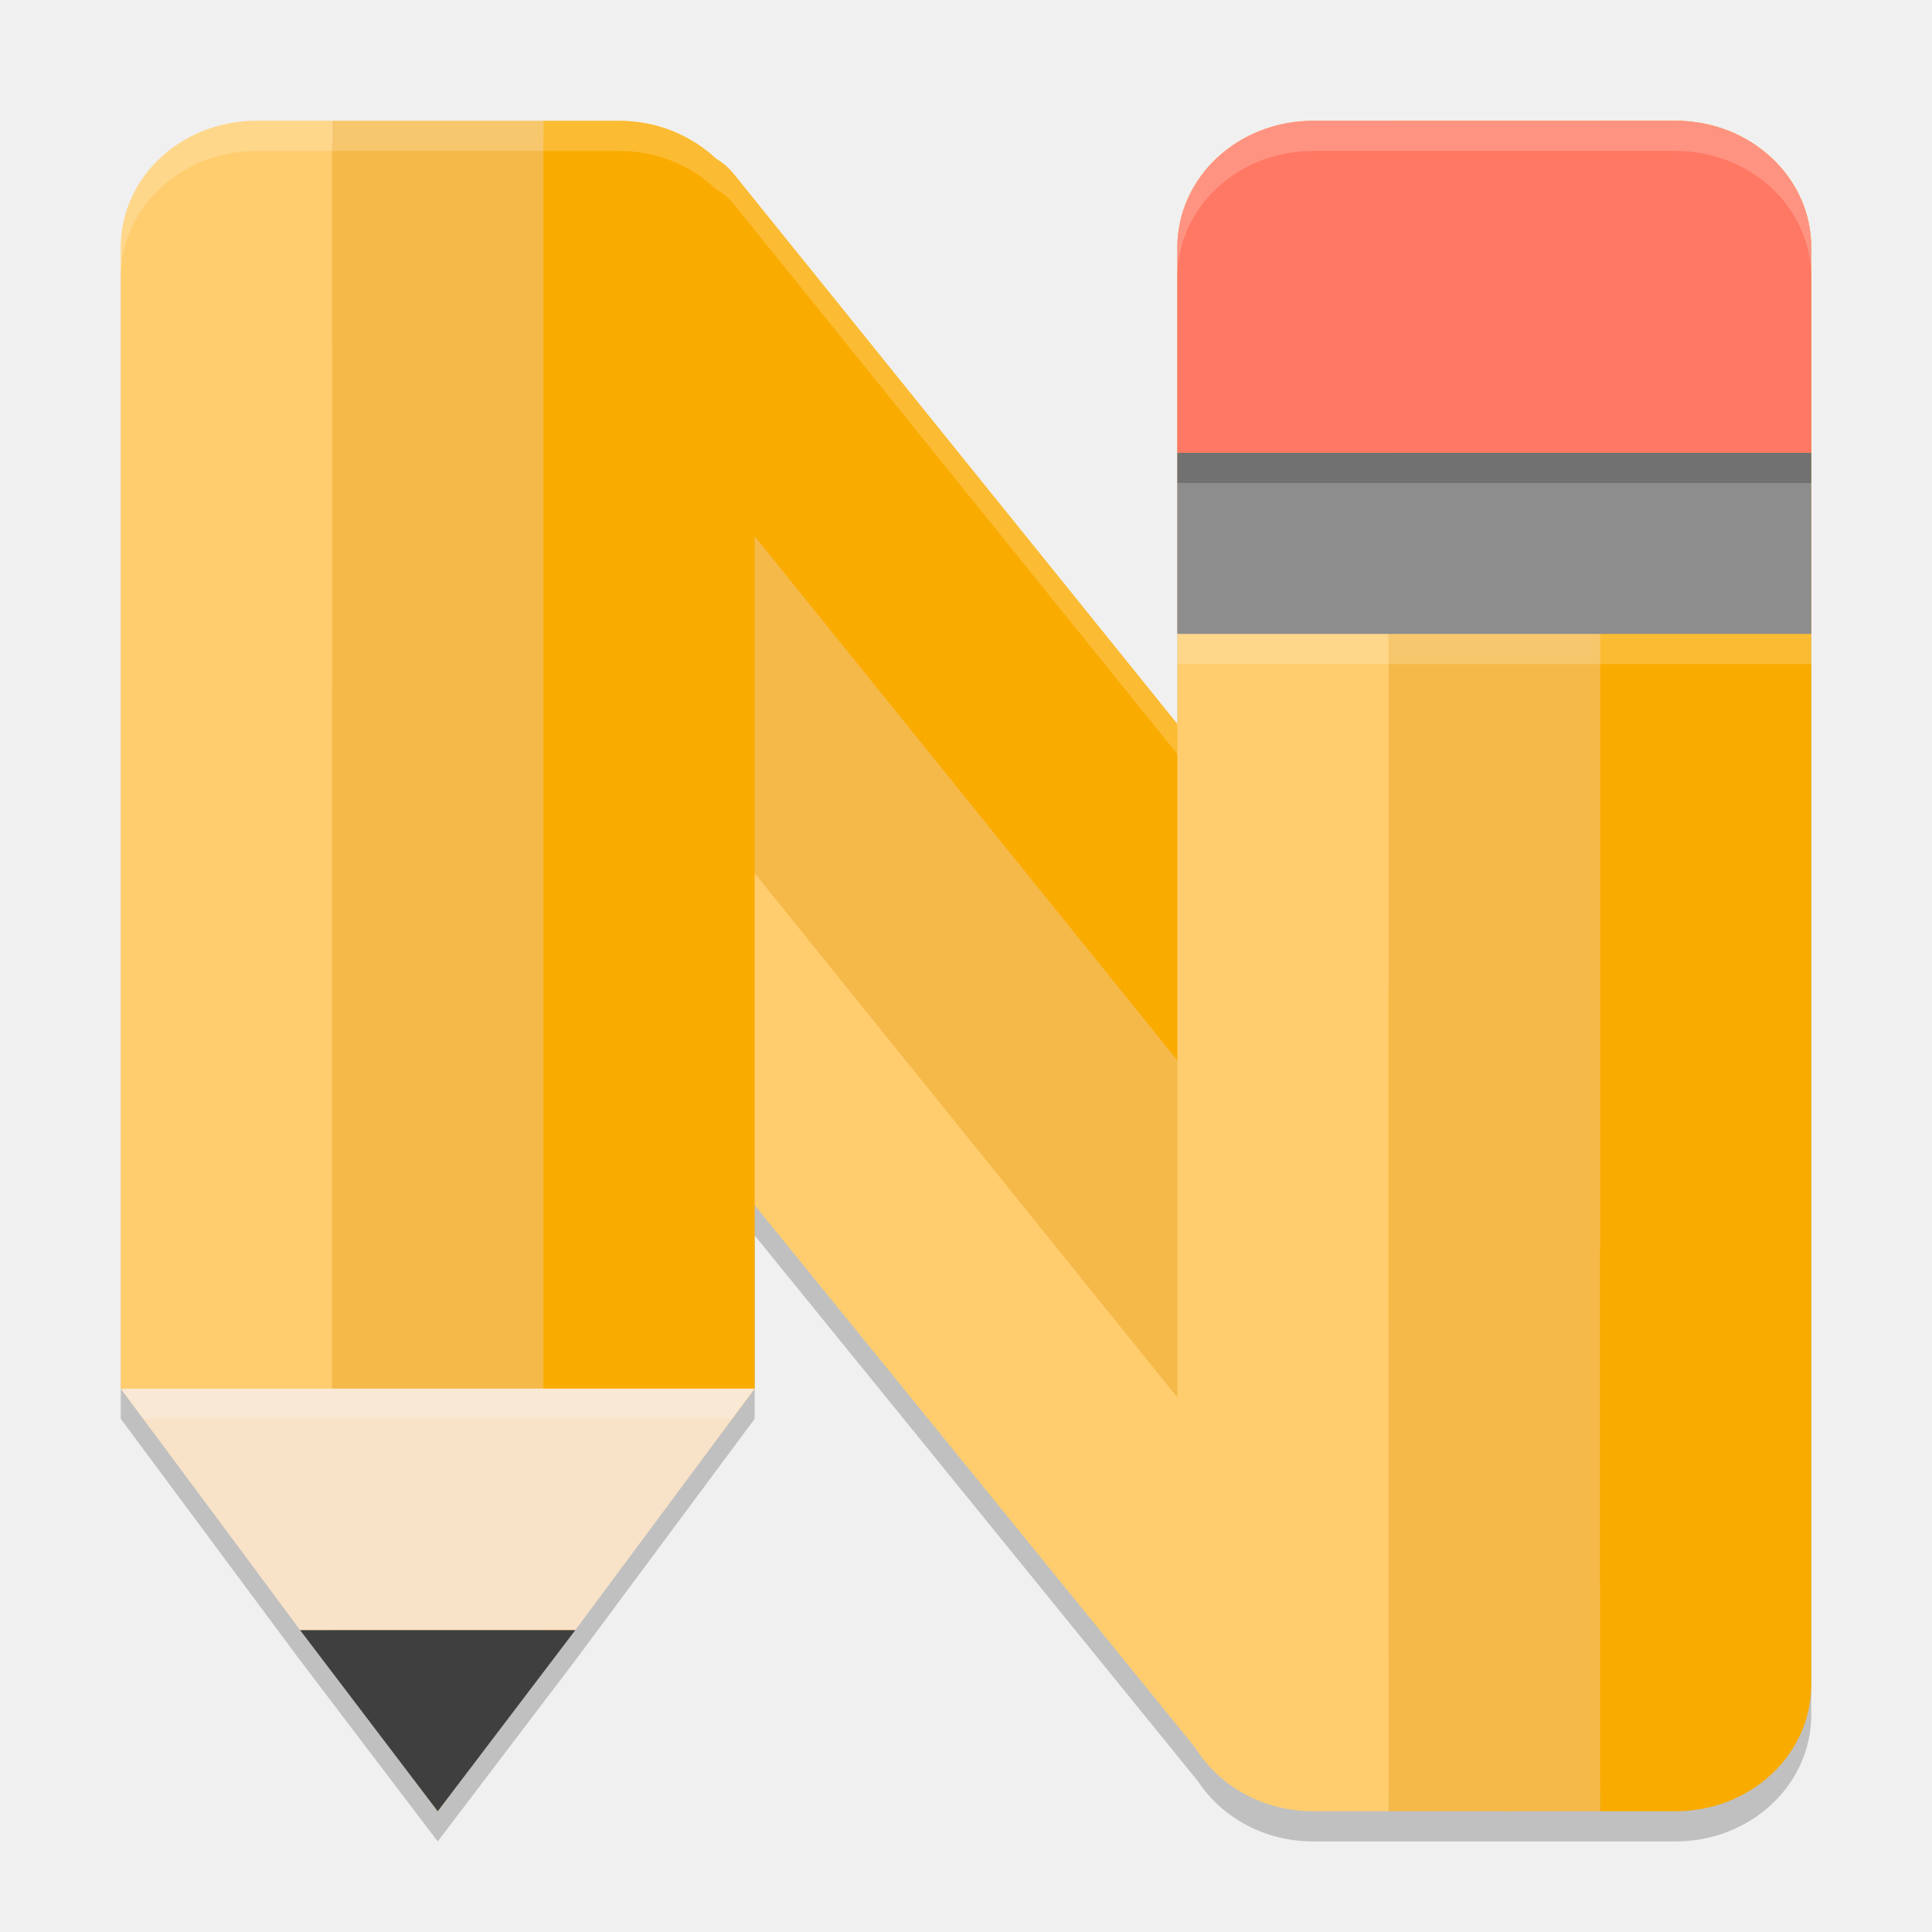
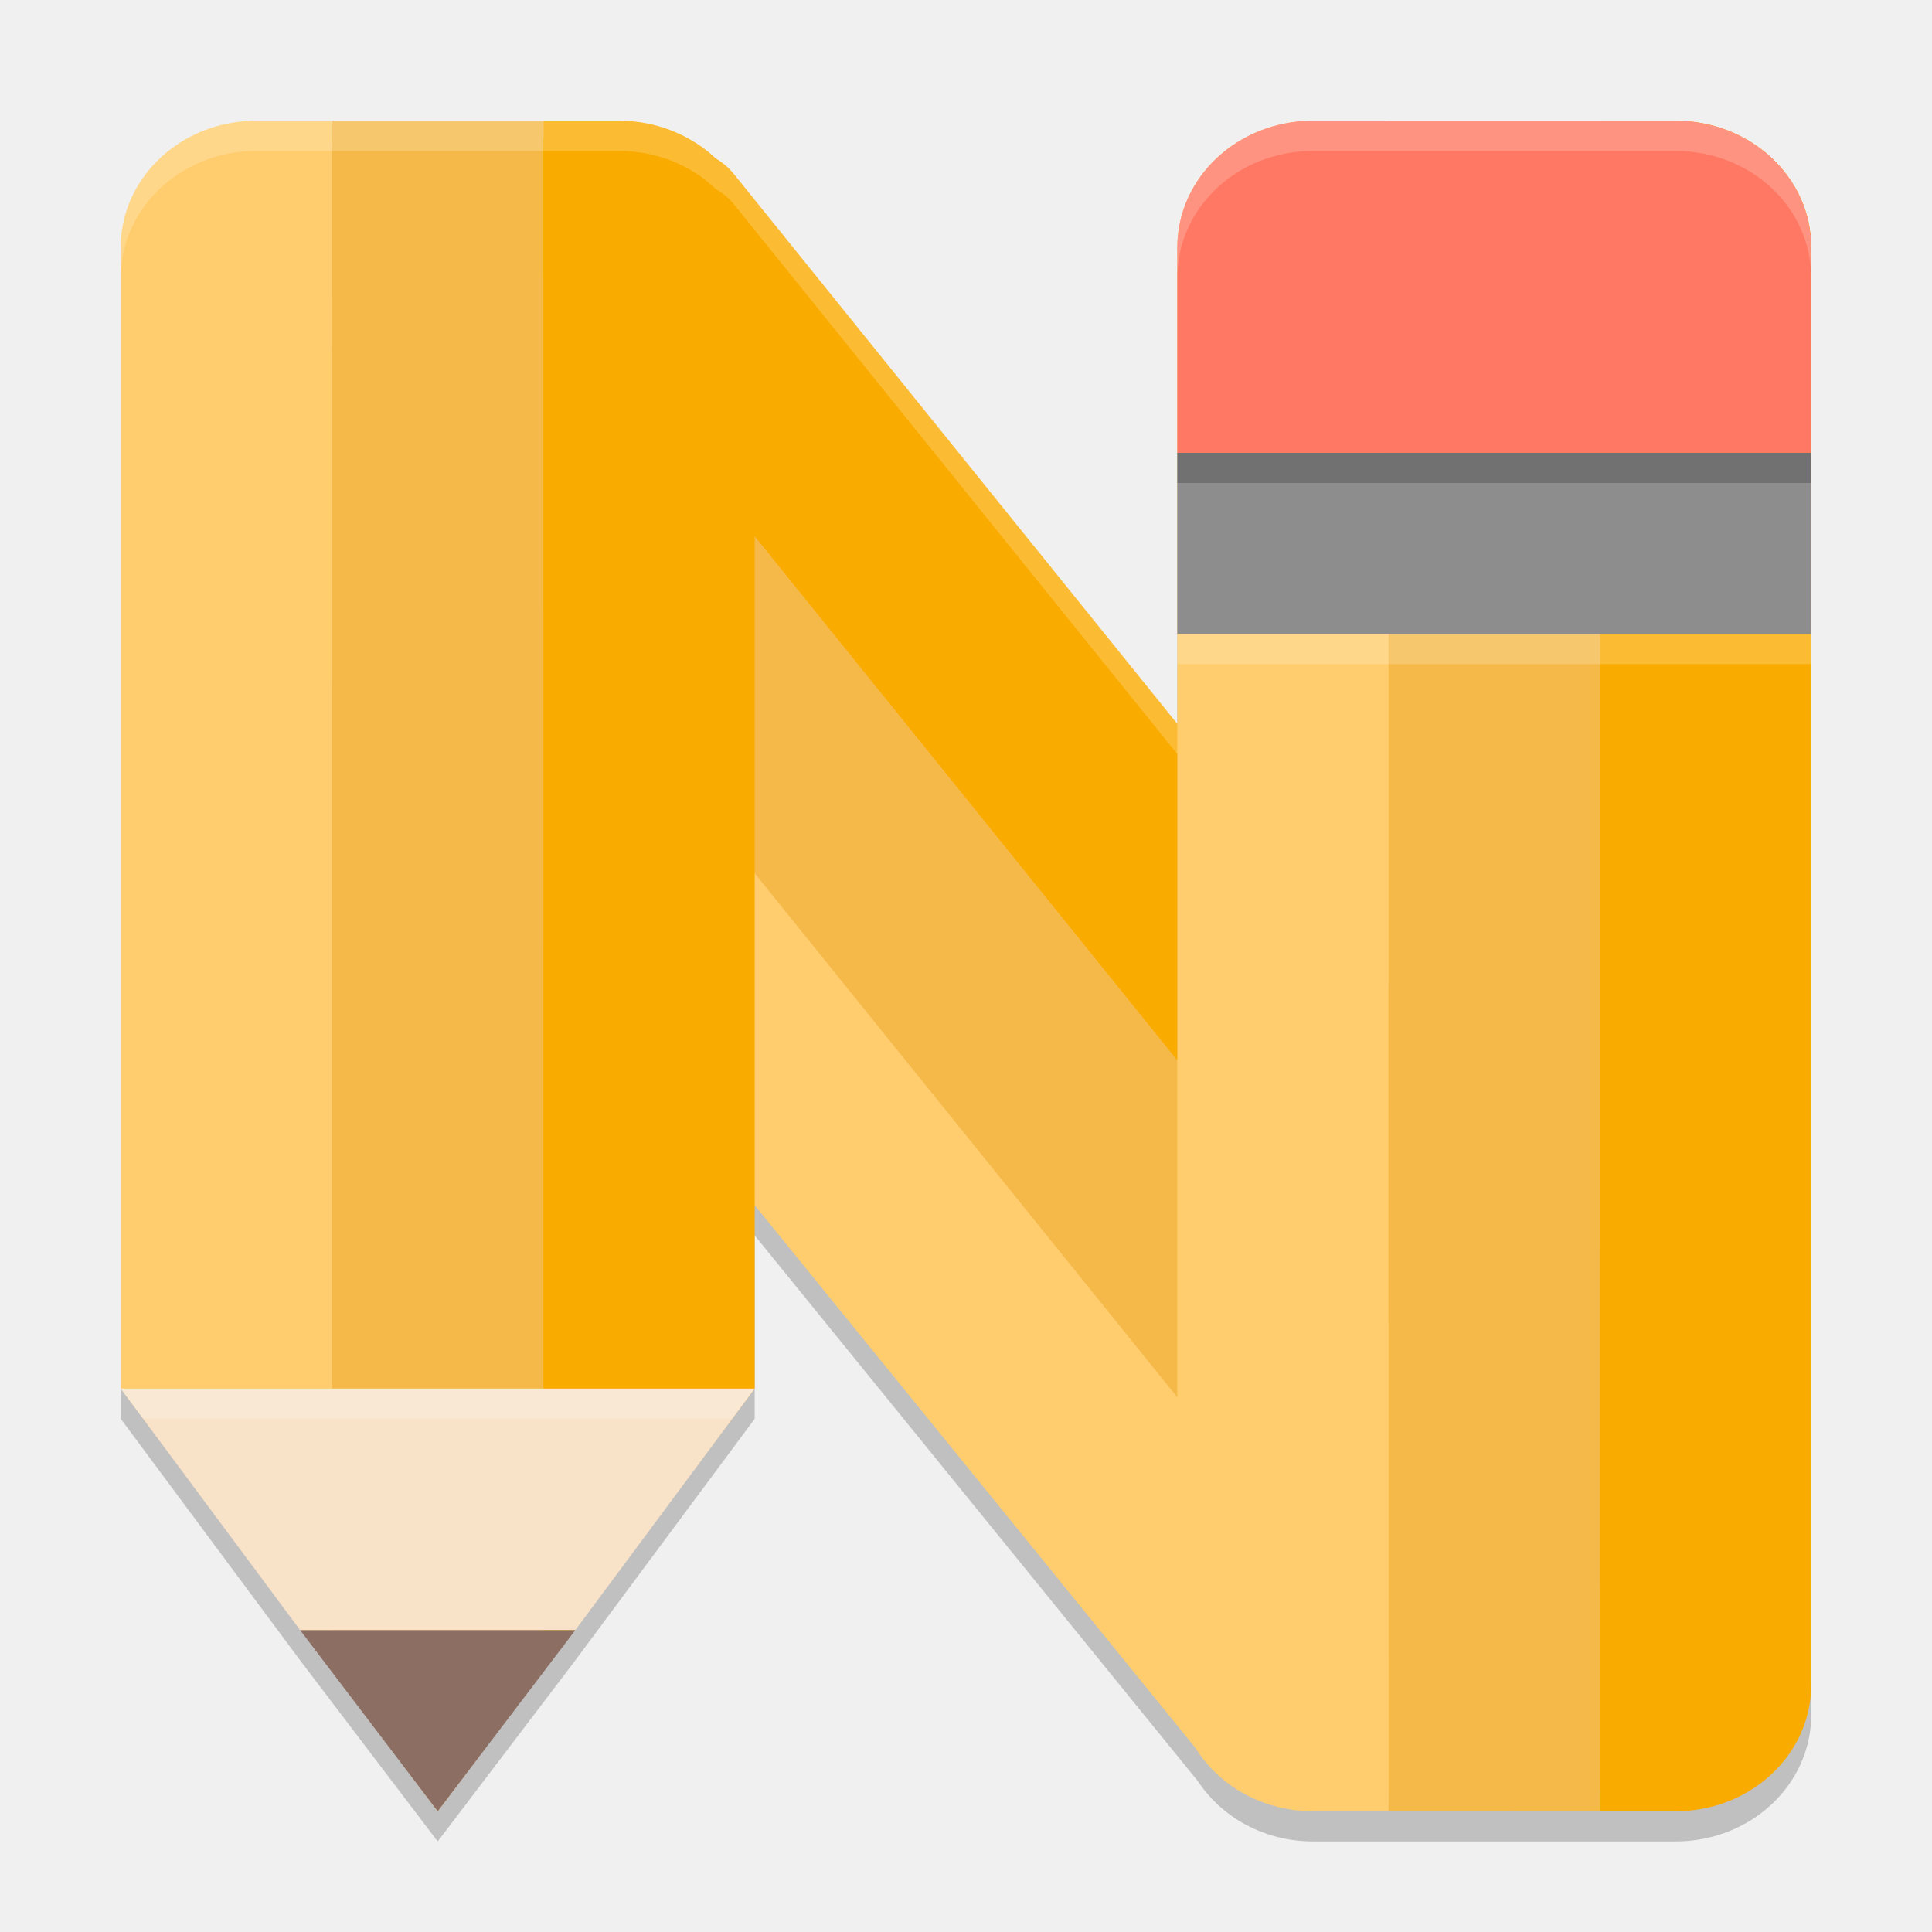
<svg xmlns="http://www.w3.org/2000/svg" width="64" height="64" version="1">
  <path style="opacity:0.2" d="M 8.5,5 C 8.188,5 7.883,5.028 7.59,5.084 7.297,5.14 7.015,5.222 6.746,5.328 6.477,5.434 6.22,5.566 5.98,5.717 4.785,6.47 4,7.746 4,9.199 V 47 L 9.941,55 14.5,61 19.059,55 25,47 V 40.926 L 39.68,59.002 C 40.471,60.199 41.876,61 43.5,61 h 2.5 7 2.5 C 57.993,61 60,59.128 60,56.801 V 9.199 C 60,6.872 57.993,5 55.5,5 H 53 46 43.5 C 41.007,5 39,6.872 39,9.199 V 24.98 L 24.311,6.766 C 24.132,6.544 23.924,6.385 23.701,6.254 23.492,6.056 23.267,5.873 23.02,5.717 h -0.002 c -0.478,-0.301 -1.021,-0.521 -1.607,-0.633 -8.73e-4,-1.661e-4 -0.003,1.654e-4 -0.004,0 C 21.113,5.028 20.812,5 20.5,5 H 18 11 Z" />
  <path style="fill:#fabe5c" d="M 8.501,4.7 C 8.233,4.7 7.971,4.724 7.721,4.771 7.471,4.819 7.229,4.89 7.002,4.979 6.776,5.068 6.555,5.182 6.352,5.31 5.341,5.947 4.7,6.998 4.7,8.2 v 37.568 l 6.861,9.144 L 14.5,58.832 17.439,54.911 24.3,45.768 v -5.843 a 0.7,0.7 0 0 1 1.244,-0.44 l 14.675,18.071 a 0.7,0.7 0 0 1 0.041,0.055 C 40.92,58.611 42.105,59.3 43.501,59.3 H 46 53 55.499 C 57.642,59.3 59.3,57.724 59.3,55.8 V 8.2 C 59.3,6.276 57.642,4.7 55.499,4.7 H 53 46 43.501 C 41.358,4.7 39.7,6.276 39.7,8.2 v 15.78 a 0.7,0.7 0 0 1 -1.244,0.44 L 23.767,6.207 C 23.649,6.06 23.506,5.951 23.316,5.843 A 0.7,0.7 0 0 1 23.187,5.75 C 22.995,5.571 22.822,5.422 22.654,5.315 a 0.7,0.7 0 0 1 -0.005,-0.005 0.7,0.7 0 0 0 -0.003,0 C 22.241,5.055 21.779,4.866 21.281,4.771 a 0.7,0.7 0 0 1 -0.005,0 C 21.026,4.724 20.767,4.7 20.499,4.7 H 18 11 Z" />
  <path style="fill:#faab00" d="M 19.081,5.067 C 18.792,5.2 17.766,4.299 17.511,4.506 l -1.944,1.57 41.529,51.496 1.212,-0.346 0.199,-1.707 0.534,-5.499 L 58.409,48.047 24.311,5.766 C 23.648,4.944 22.61,4.886 21.738,4.534 Z" />
  <path style="fill:#ffcd6e" d="m 10.117,10.47 -1.944,1.567 c -1.941,1.565 -2.034,4.648 -0.208,6.912 L 39.971,58.359 42.561,58.826 50.061,60 Z" />
  <path style="fill:#f5b94a" d="M 15.566,6.075 10.117,10.47 50.061,60 57.095,57.571 56.227,56.495 Z" />
  <path style="fill:#faab00" d="m 53,4 v 56 h 2.499 C 57.992,60 60,58.127 60,55.8 V 8.2 C 60,5.873 57.992,4 55.499,4 Z" />
  <path style="fill:#f5b94a" d="M 11,4 V 55.332 L 14.5,60 18,55.332 V 4 Z" />
  <path style="fill:#faab00" d="M 18,4 V 55.332 L 25,46 V 8.2 c 0,-1.453 -0.784,-2.73 -1.98,-3.484 -6.8e-4,-4.281e-4 -0.002,4.276e-4 -0.003,0 -0.478,-0.301 -1.022,-0.52 -1.608,-0.632 -8.73e-4,-1.661e-4 -0.002,1.654e-4 -0.003,0 C 21.114,4.029 20.811,4 20.499,4 Z" />
  <path style="fill:#ffcd6e" d="M 8.501,4 C 8.189,4 7.884,4.029 7.59,4.085 7.298,4.141 7.014,4.222 6.745,4.328 6.476,4.434 6.219,4.566 5.98,4.716 4.784,5.47 4,6.747 4,8.2 V 46 l 7,9.332 V 4 Z" />
  <path style="fill:#ffcd6e" d="M 43.501,4 C 41.008,4 39,5.873 39,8.2 v 47.6 c 0,2.327 2.008,4.2 4.501,4.2 H 46 V 4 Z" />
  <rect style="fill:#f5b94a" width="7" height="56" x="46" y="4" />
  <rect style="fill:#8d8d8d" width="21" height="6" x="39" y="15" />
  <path style="fill:#ff7863" d="M 43.501,4 C 41.008,4 39,5.873 39,8.2 V 15 H 60 V 8.2 C 60,5.873 57.992,4 55.499,4 Z" />
  <path style="fill:#f8e2c8" d="m 4,46 5.942,8 H 19.058 L 25,46 Z" />
-   <path style="fill:#3f3f3f" d="M 9.942,54 14.5,60 19.058,54 Z" />
+   <path style="fill:#8d6e63" d="M 9.942,54 14.5,60 19.058,54 Z" />
  <path style="opacity:0.2;fill:#ffffff" d="M 8.5 4 C 8.188 4 7.883 4.028 7.59 4.084 C 7.297 4.14 7.015 4.222 6.746 4.328 C 6.477 4.434 6.22 4.566 5.98 4.717 C 4.785 5.47 4 6.746 4 8.199 L 4 9.199 C 4 7.746 4.785 6.47 5.98 5.717 C 6.22 5.566 6.477 5.434 6.746 5.328 C 7.015 5.222 7.297 5.14 7.59 5.084 C 7.883 5.028 8.188 5 8.5 5 L 11 5 L 18 5 L 20.5 5 C 20.812 5 21.113 5.028 21.406 5.084 C 21.407 5.084 21.409 5.084 21.41 5.084 C 21.996 5.196 22.54 5.416 23.018 5.717 L 23.02 5.717 C 23.267 5.873 23.492 6.056 23.701 6.254 C 23.924 6.385 24.132 6.544 24.311 6.766 L 39 24.98 L 39 23.98 L 24.311 5.766 C 24.132 5.544 23.924 5.385 23.701 5.254 C 23.492 5.056 23.267 4.873 23.02 4.717 L 23.018 4.717 C 22.54 4.416 21.996 4.196 21.41 4.084 C 21.409 4.084 21.407 4.084 21.406 4.084 C 21.113 4.028 20.812 4 20.5 4 L 18 4 L 11 4 L 8.5 4 z" />
  <path style="opacity:0.2;fill:#ffffff" d="M 43.5 4 C 41.007 4 39 5.872 39 8.199 L 39 9.199 C 39 6.872 41.007 5 43.5 5 L 55.5 5 C 57.993 5 60 6.872 60 9.199 L 60 8.199 C 60 5.872 57.993 4 55.5 4 L 43.5 4 z" />
  <rect style="opacity:0.2" width="21" height="1" x="39" y="15" />
  <rect style="opacity:0.2;fill:#ffffff" width="21" height="1" x="39" y="21" />
  <path style="opacity:0.2;fill:#ffffff" d="M 4 46 L 4.742 47 L 24.258 47 L 25 46 L 4 46 z" />
</svg>
